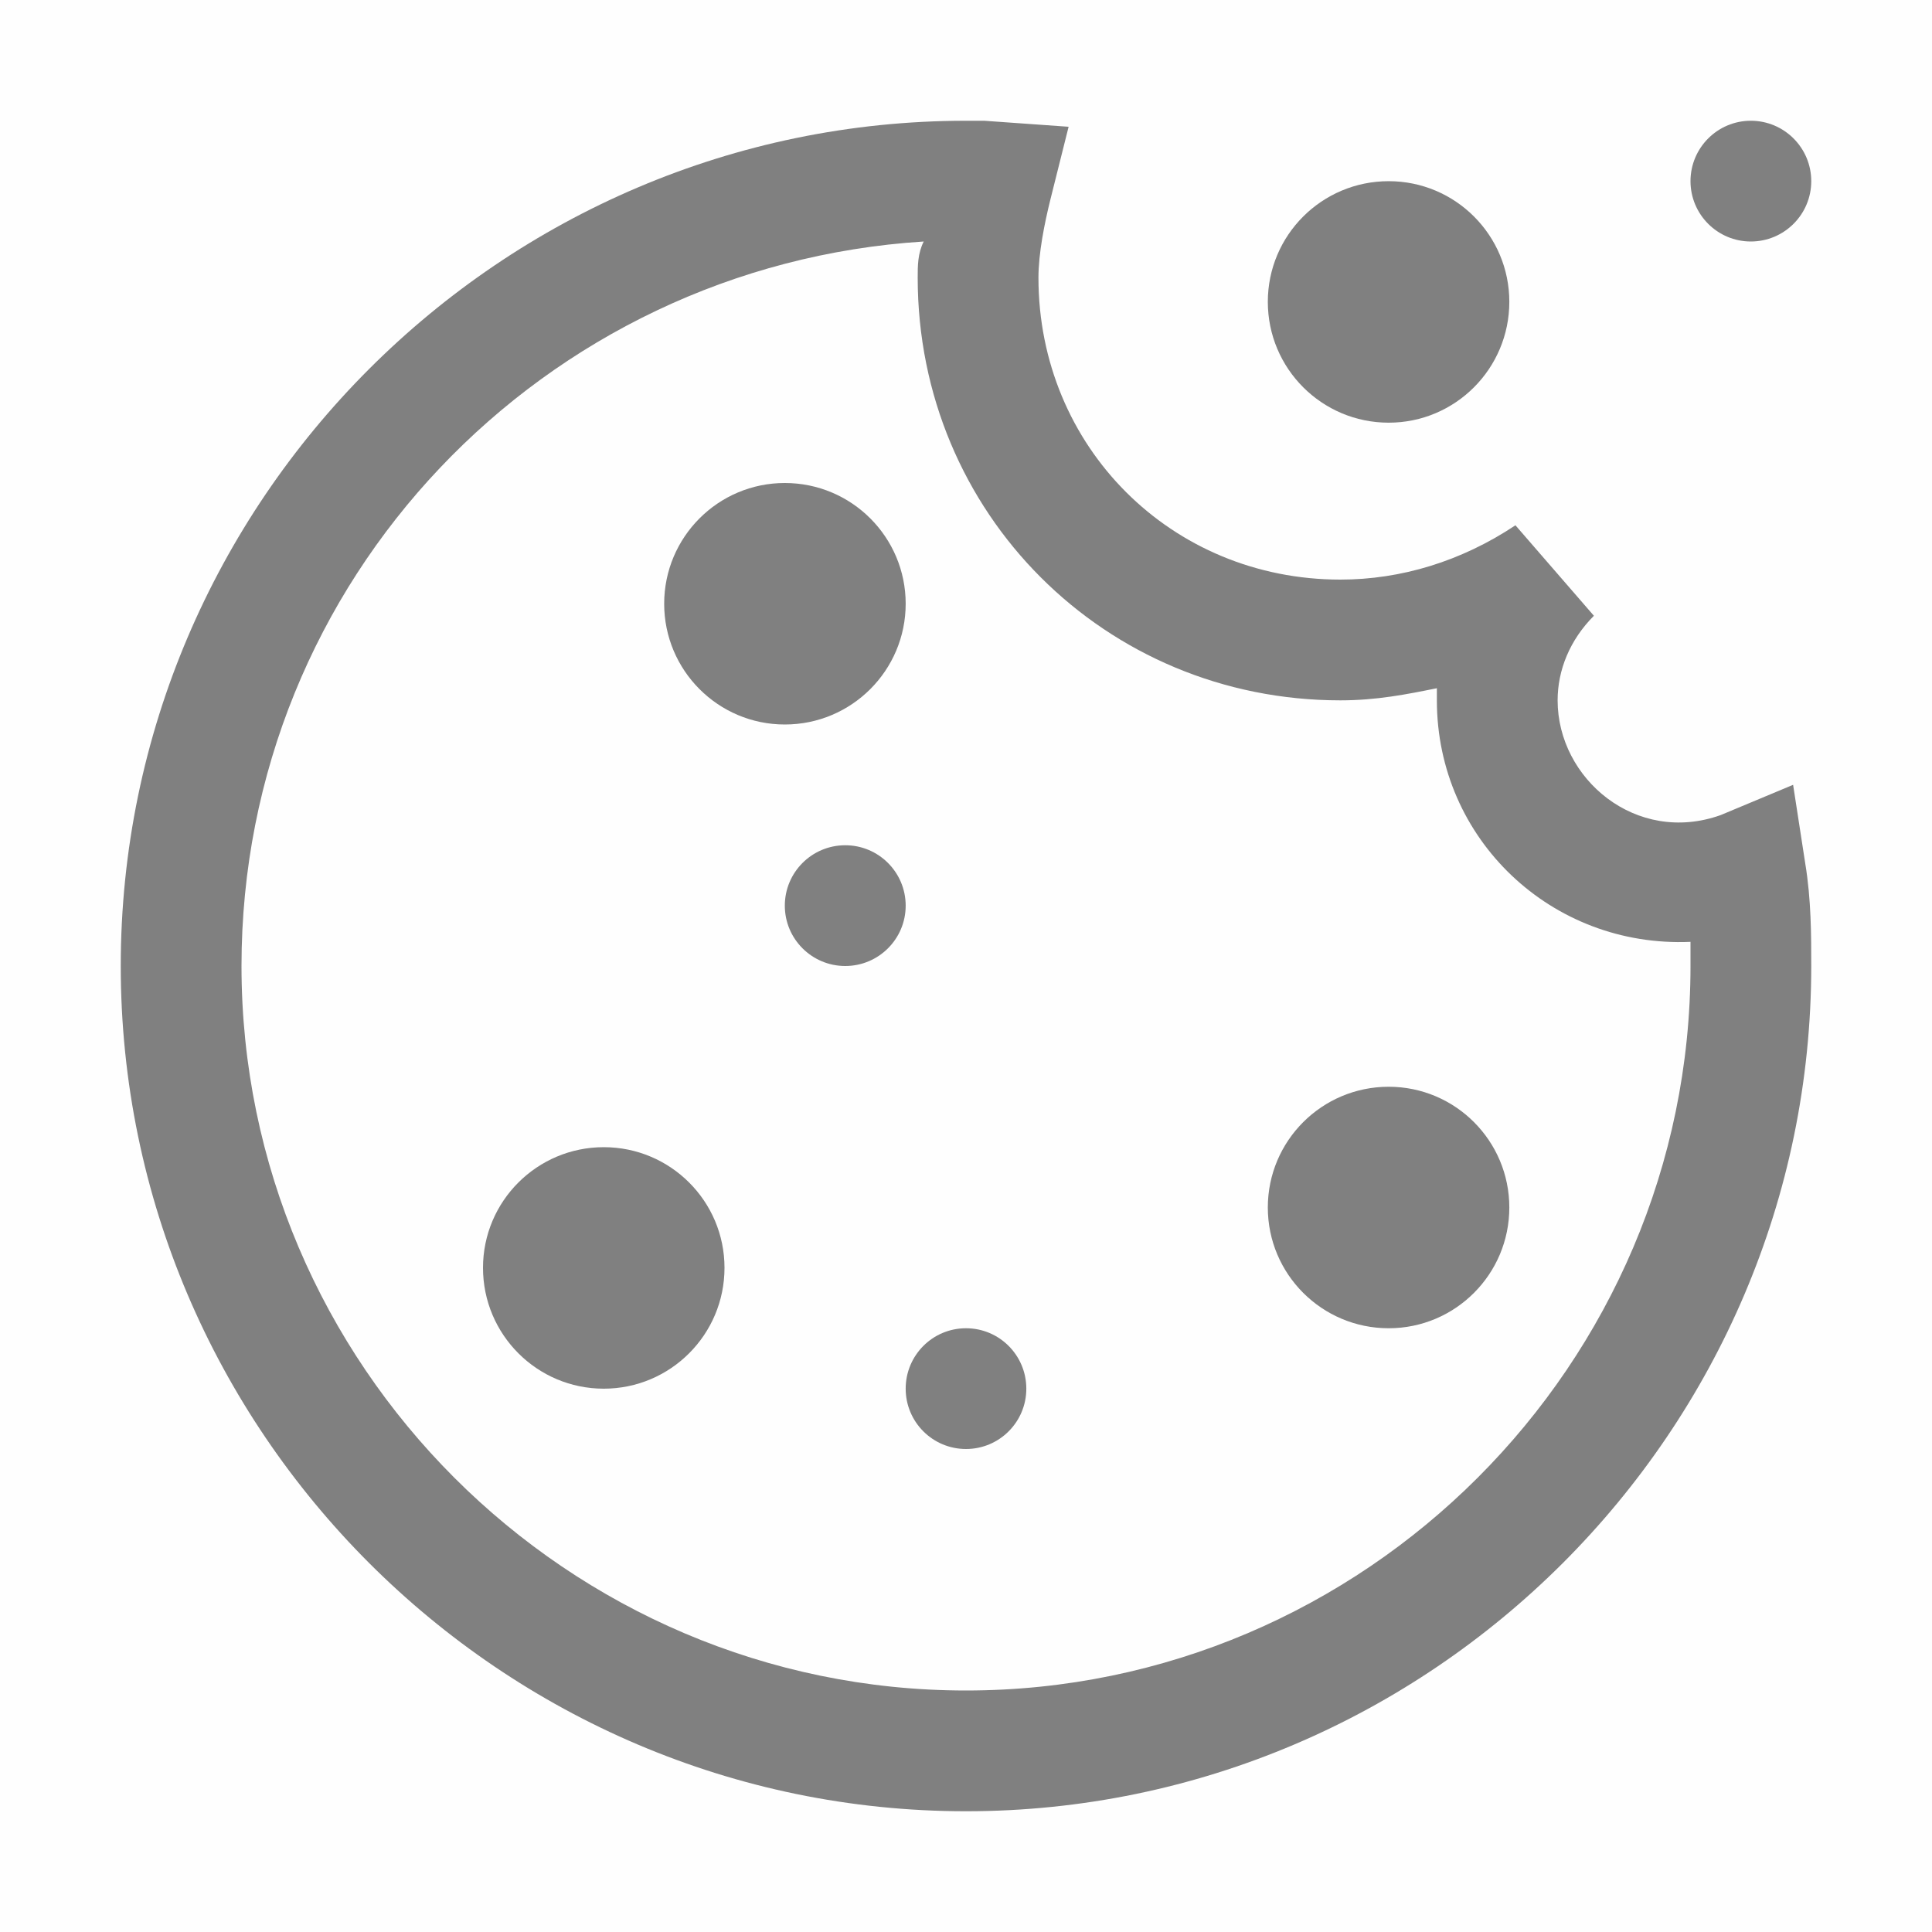
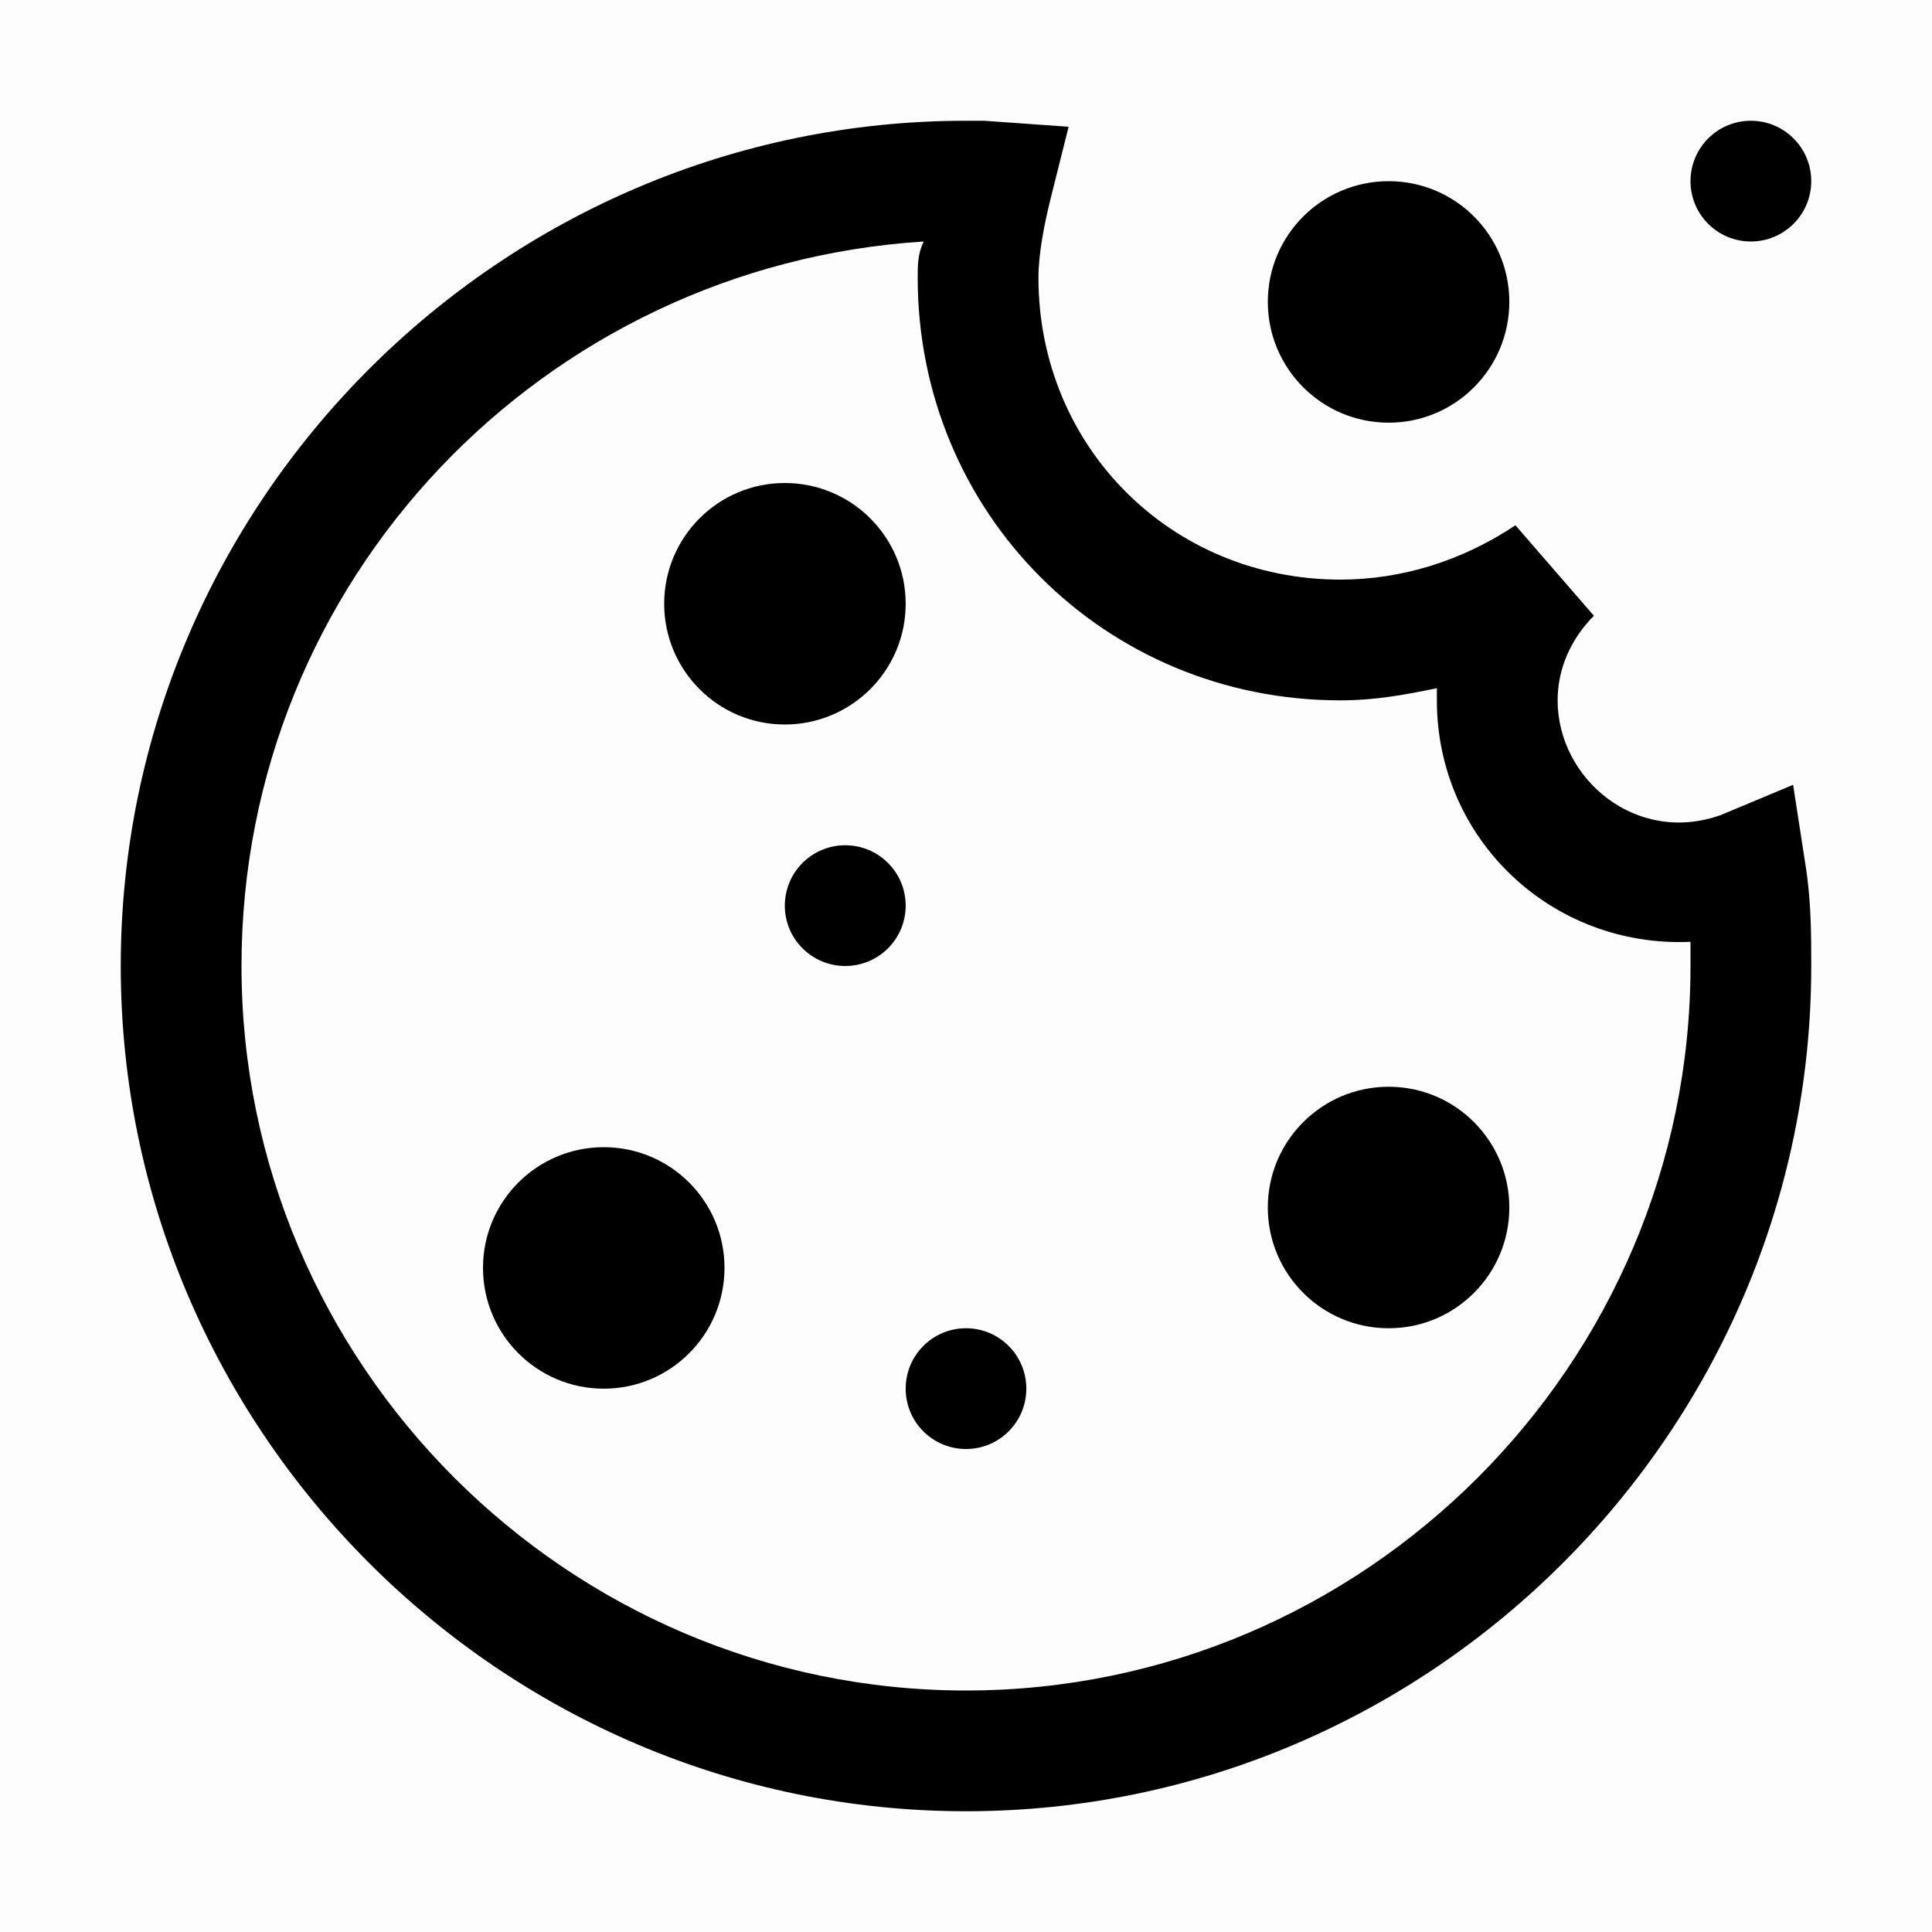
- <svg xmlns="http://www.w3.org/2000/svg" width="18" height="18" viewBox="0 0 18 18" fill="#808080">
-   <rect width="18" height="18" fill="#808080" fill-opacity="0.01" style="mix-blend-mode:multiply" />
-   <path d="M5.625 12.938C6.246 12.938 6.75 12.434 6.75 11.812C6.75 11.191 6.246 10.688 5.625 10.688C5.004 10.688 4.5 11.191 4.5 11.812C4.5 12.434 5.004 12.938 5.625 12.938Z" fill="#808080" />
-   <path d="M12.938 12.375C13.559 12.375 14.062 11.871 14.062 11.25C14.062 10.629 13.559 10.125 12.938 10.125C12.316 10.125 11.812 10.629 11.812 11.25C11.812 11.871 12.316 12.375 12.938 12.375Z" fill="#808080" />
-   <path d="M7.312 6.75C7.934 6.75 8.438 6.246 8.438 5.625C8.438 5.004 7.934 4.5 7.312 4.5C6.691 4.5 6.188 5.004 6.188 5.625C6.188 6.246 6.691 6.75 7.312 6.75Z" fill="#808080" />
-   <path d="M7.875 9C8.186 9 8.438 8.748 8.438 8.438C8.438 8.127 8.186 7.875 7.875 7.875C7.564 7.875 7.312 8.127 7.312 8.438C7.312 8.748 7.564 9 7.875 9Z" fill="#808080" />
-   <path d="M12.938 3.938C13.559 3.938 14.062 3.434 14.062 2.812C14.062 2.191 13.559 1.688 12.938 1.688C12.316 1.688 11.812 2.191 11.812 2.812C11.812 3.434 12.316 3.938 12.938 3.938Z" fill="#808080" />
-   <path d="M16.312 2.25C16.623 2.25 16.875 1.998 16.875 1.688C16.875 1.377 16.623 1.125 16.312 1.125C16.002 1.125 15.75 1.377 15.75 1.688C15.75 1.998 16.002 2.25 16.312 2.25Z" fill="#808080" />
-   <path d="M9 13.5C9.311 13.5 9.562 13.248 9.562 12.938C9.562 12.627 9.311 12.375 9 12.375C8.689 12.375 8.438 12.627 8.438 12.938C8.438 13.248 8.689 13.5 9 13.5Z" fill="#808080" />
-   <path d="M9 16.875C4.669 16.875 1.125 13.331 1.125 9C1.125 4.669 4.669 1.125 9 1.125C9.056 1.125 9.113 1.125 9.169 1.125L9.956 1.181L9.787 1.856C9.731 2.081 9.675 2.362 9.675 2.587C9.675 4.162 10.912 5.4 12.488 5.4C13.05 5.4 13.613 5.231 14.119 4.894L14.85 5.737C14.625 5.963 14.512 6.244 14.512 6.525C14.512 7.256 15.244 7.875 16.031 7.594L16.706 7.312L16.819 8.044C16.875 8.381 16.875 8.719 16.875 9C16.875 13.331 13.331 16.875 9 16.875ZM8.606 2.25C5.062 2.475 2.25 5.4 2.25 9C2.25 12.713 5.287 15.75 9 15.75C12.713 15.75 15.75 12.713 15.75 9C15.75 8.944 15.75 8.831 15.75 8.775C14.456 8.831 13.387 7.819 13.387 6.525C13.387 6.469 13.387 6.469 13.387 6.412C13.106 6.469 12.825 6.525 12.488 6.525C10.294 6.525 8.55 4.781 8.55 2.587C8.55 2.475 8.55 2.362 8.606 2.25Z" fill="#808080" />
+ <svg xmlns="http://www.w3.org/2000/svg" width="18" height="18" viewBox="0 0 18 18" fill="black">
+   <rect width="18" height="18" fill="black" fill-opacity="0.01" style="mix-blend-mode:multiply" />
+   <path d="M5.625 12.938C6.246 12.938 6.75 12.434 6.75 11.812C6.75 11.191 6.246 10.688 5.625 10.688C5.004 10.688 4.5 11.191 4.5 11.812C4.5 12.434 5.004 12.938 5.625 12.938Z" fill="black" />
+   <path d="M12.938 12.375C13.559 12.375 14.062 11.871 14.062 11.25C14.062 10.629 13.559 10.125 12.938 10.125C12.316 10.125 11.812 10.629 11.812 11.25C11.812 11.871 12.316 12.375 12.938 12.375Z" fill="black" />
+   <path d="M7.312 6.75C7.934 6.75 8.438 6.246 8.438 5.625C8.438 5.004 7.934 4.5 7.312 4.5C6.691 4.5 6.188 5.004 6.188 5.625C6.188 6.246 6.691 6.75 7.312 6.75Z" fill="black" />
+   <path d="M7.875 9C8.186 9 8.438 8.748 8.438 8.438C8.438 8.127 8.186 7.875 7.875 7.875C7.564 7.875 7.312 8.127 7.312 8.438C7.312 8.748 7.564 9 7.875 9Z" fill="black" />
+   <path d="M12.938 3.938C13.559 3.938 14.062 3.434 14.062 2.812C14.062 2.191 13.559 1.688 12.938 1.688C12.316 1.688 11.812 2.191 11.812 2.812C11.812 3.434 12.316 3.938 12.938 3.938Z" fill="black" />
+   <path d="M16.312 2.25C16.623 2.25 16.875 1.998 16.875 1.688C16.875 1.377 16.623 1.125 16.312 1.125C16.002 1.125 15.75 1.377 15.75 1.688C15.75 1.998 16.002 2.25 16.312 2.25Z" fill="black" />
+   <path d="M9 13.5C9.311 13.5 9.562 13.248 9.562 12.938C9.562 12.627 9.311 12.375 9 12.375C8.689 12.375 8.438 12.627 8.438 12.938C8.438 13.248 8.689 13.5 9 13.5Z" fill="black" />
+   <path d="M9 16.875C4.669 16.875 1.125 13.331 1.125 9C1.125 4.669 4.669 1.125 9 1.125C9.056 1.125 9.113 1.125 9.169 1.125L9.956 1.181L9.787 1.856C9.731 2.081 9.675 2.362 9.675 2.587C9.675 4.162 10.912 5.4 12.488 5.4C13.05 5.4 13.613 5.231 14.119 4.894L14.85 5.737C14.625 5.963 14.512 6.244 14.512 6.525C14.512 7.256 15.244 7.875 16.031 7.594L16.706 7.312L16.819 8.044C16.875 8.381 16.875 8.719 16.875 9C16.875 13.331 13.331 16.875 9 16.875ZM8.606 2.25C5.062 2.475 2.25 5.4 2.25 9C2.25 12.713 5.287 15.75 9 15.75C12.713 15.75 15.75 12.713 15.75 9C15.75 8.944 15.75 8.831 15.75 8.775C14.456 8.831 13.387 7.819 13.387 6.525C13.387 6.469 13.387 6.469 13.387 6.412C13.106 6.469 12.825 6.525 12.488 6.525C10.294 6.525 8.55 4.781 8.55 2.587C8.55 2.475 8.55 2.362 8.606 2.25Z" fill="black" />
</svg>
